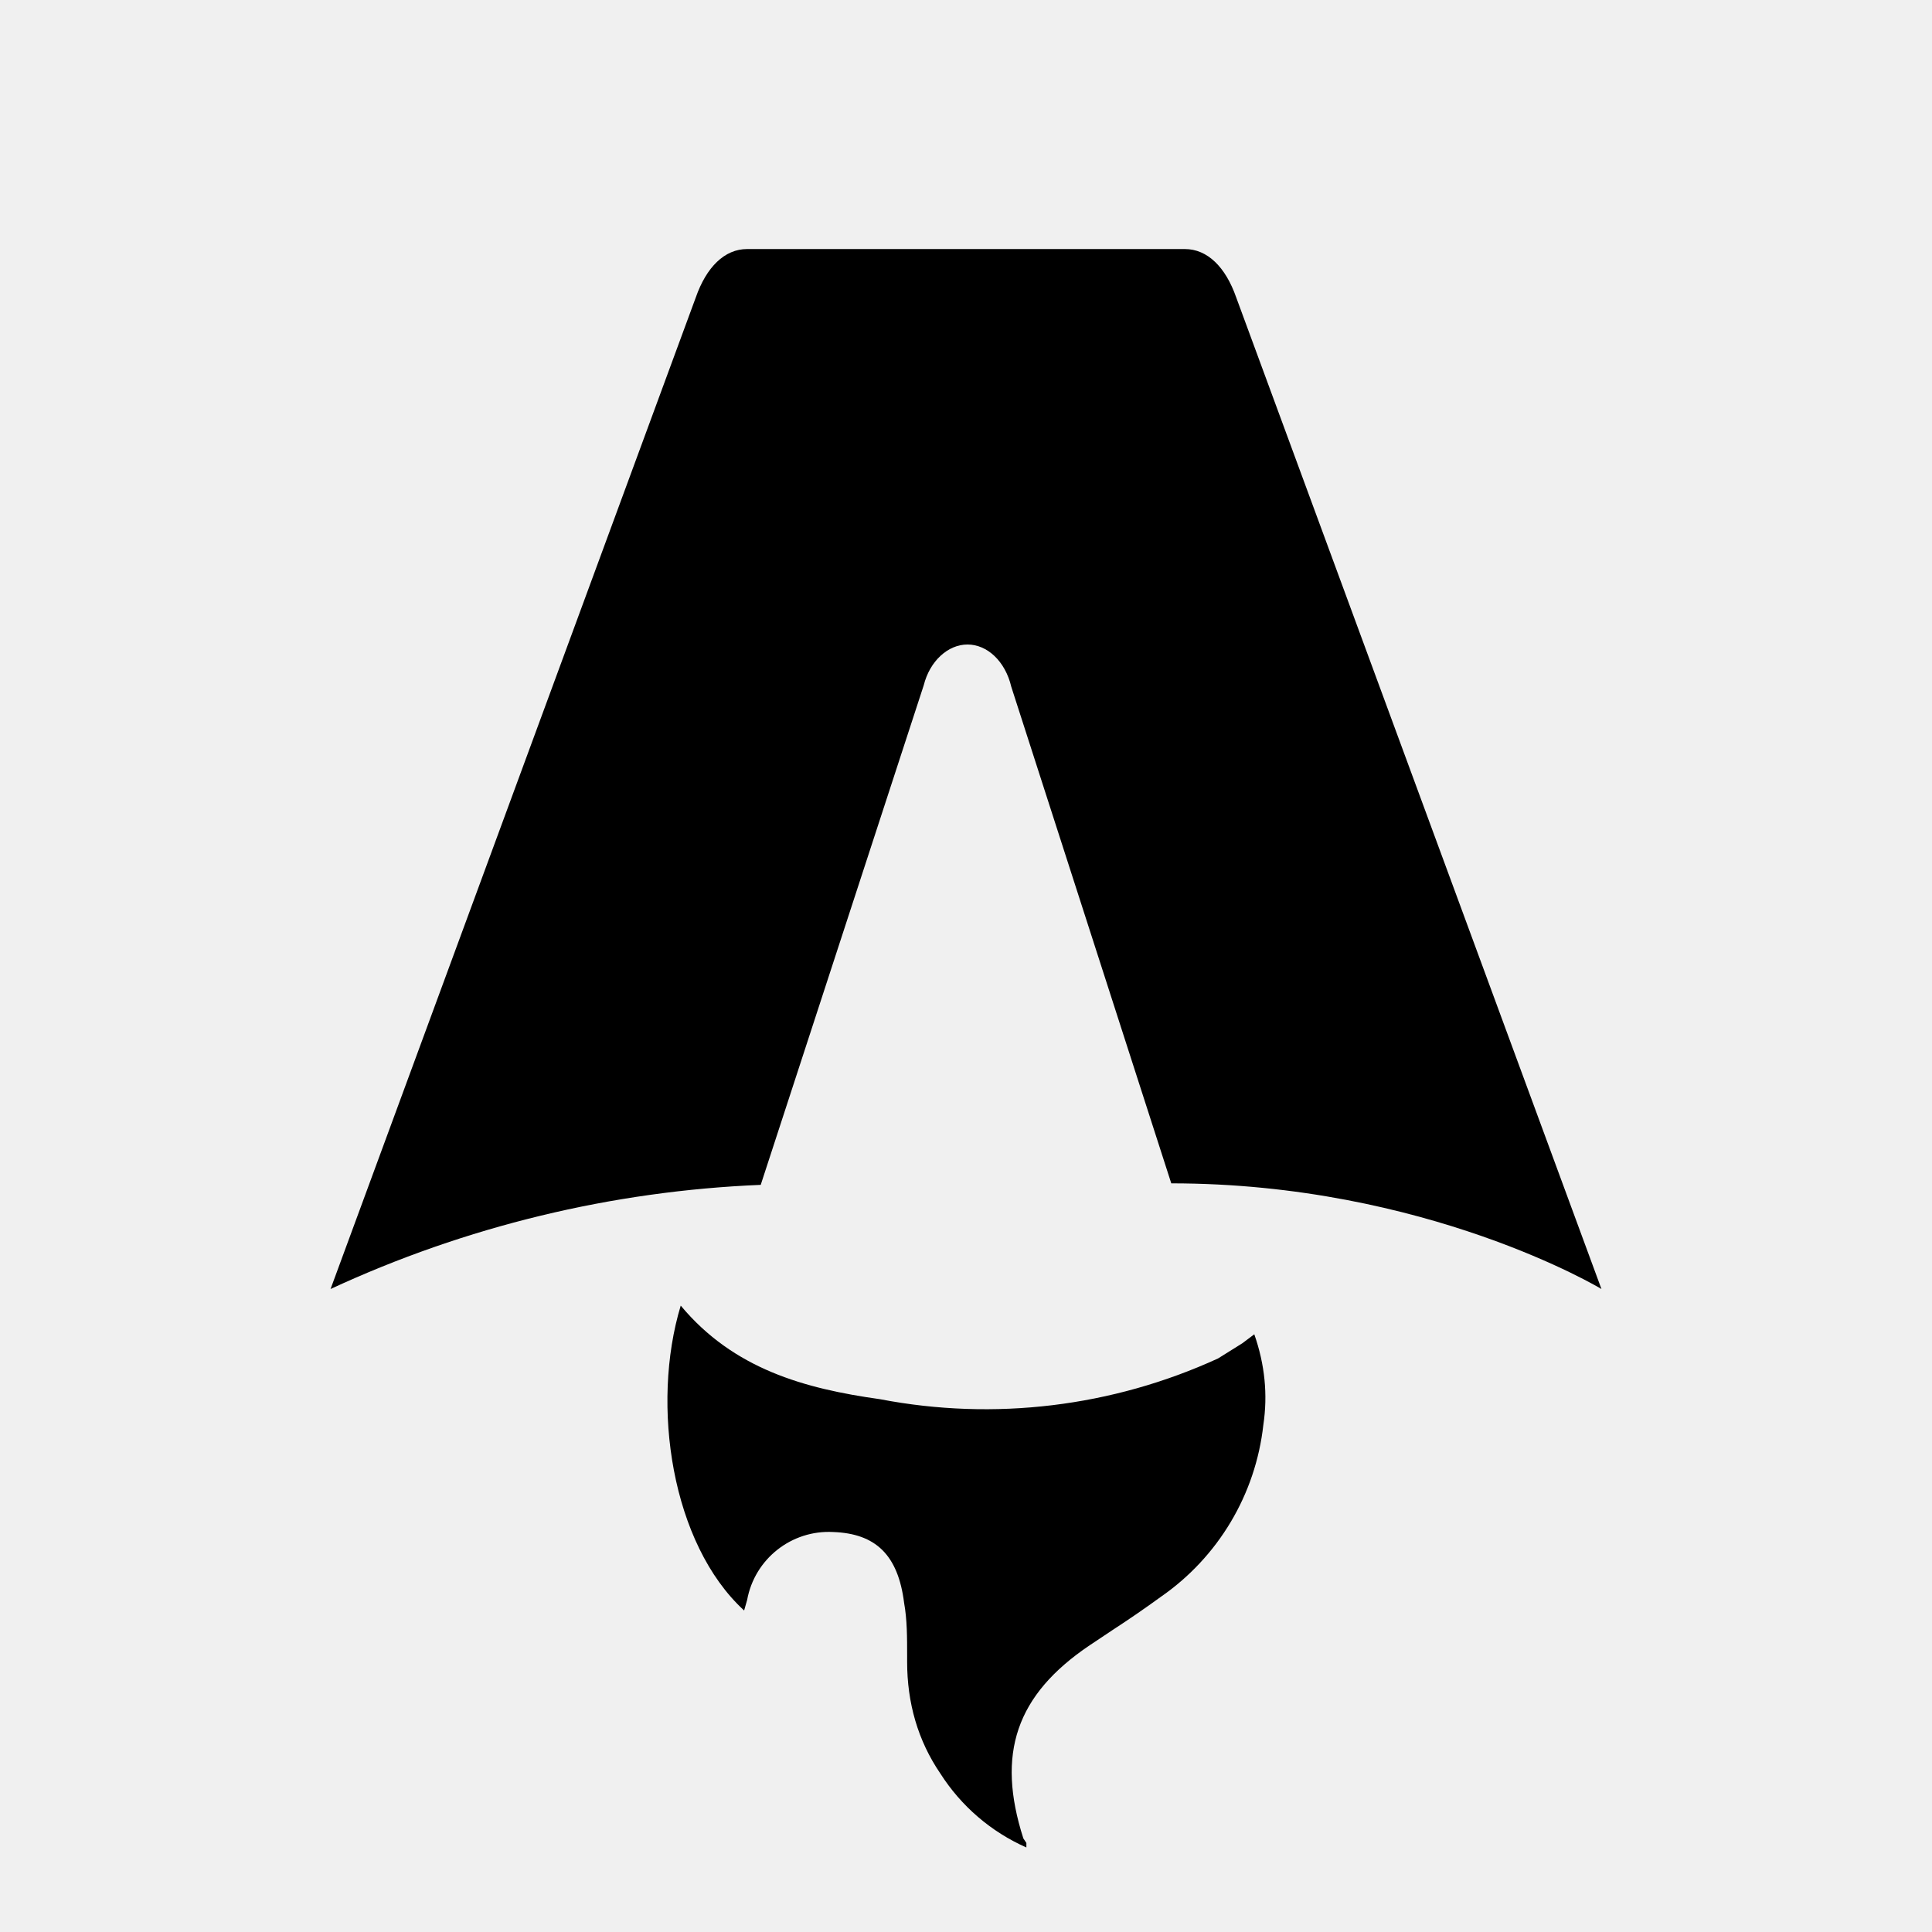
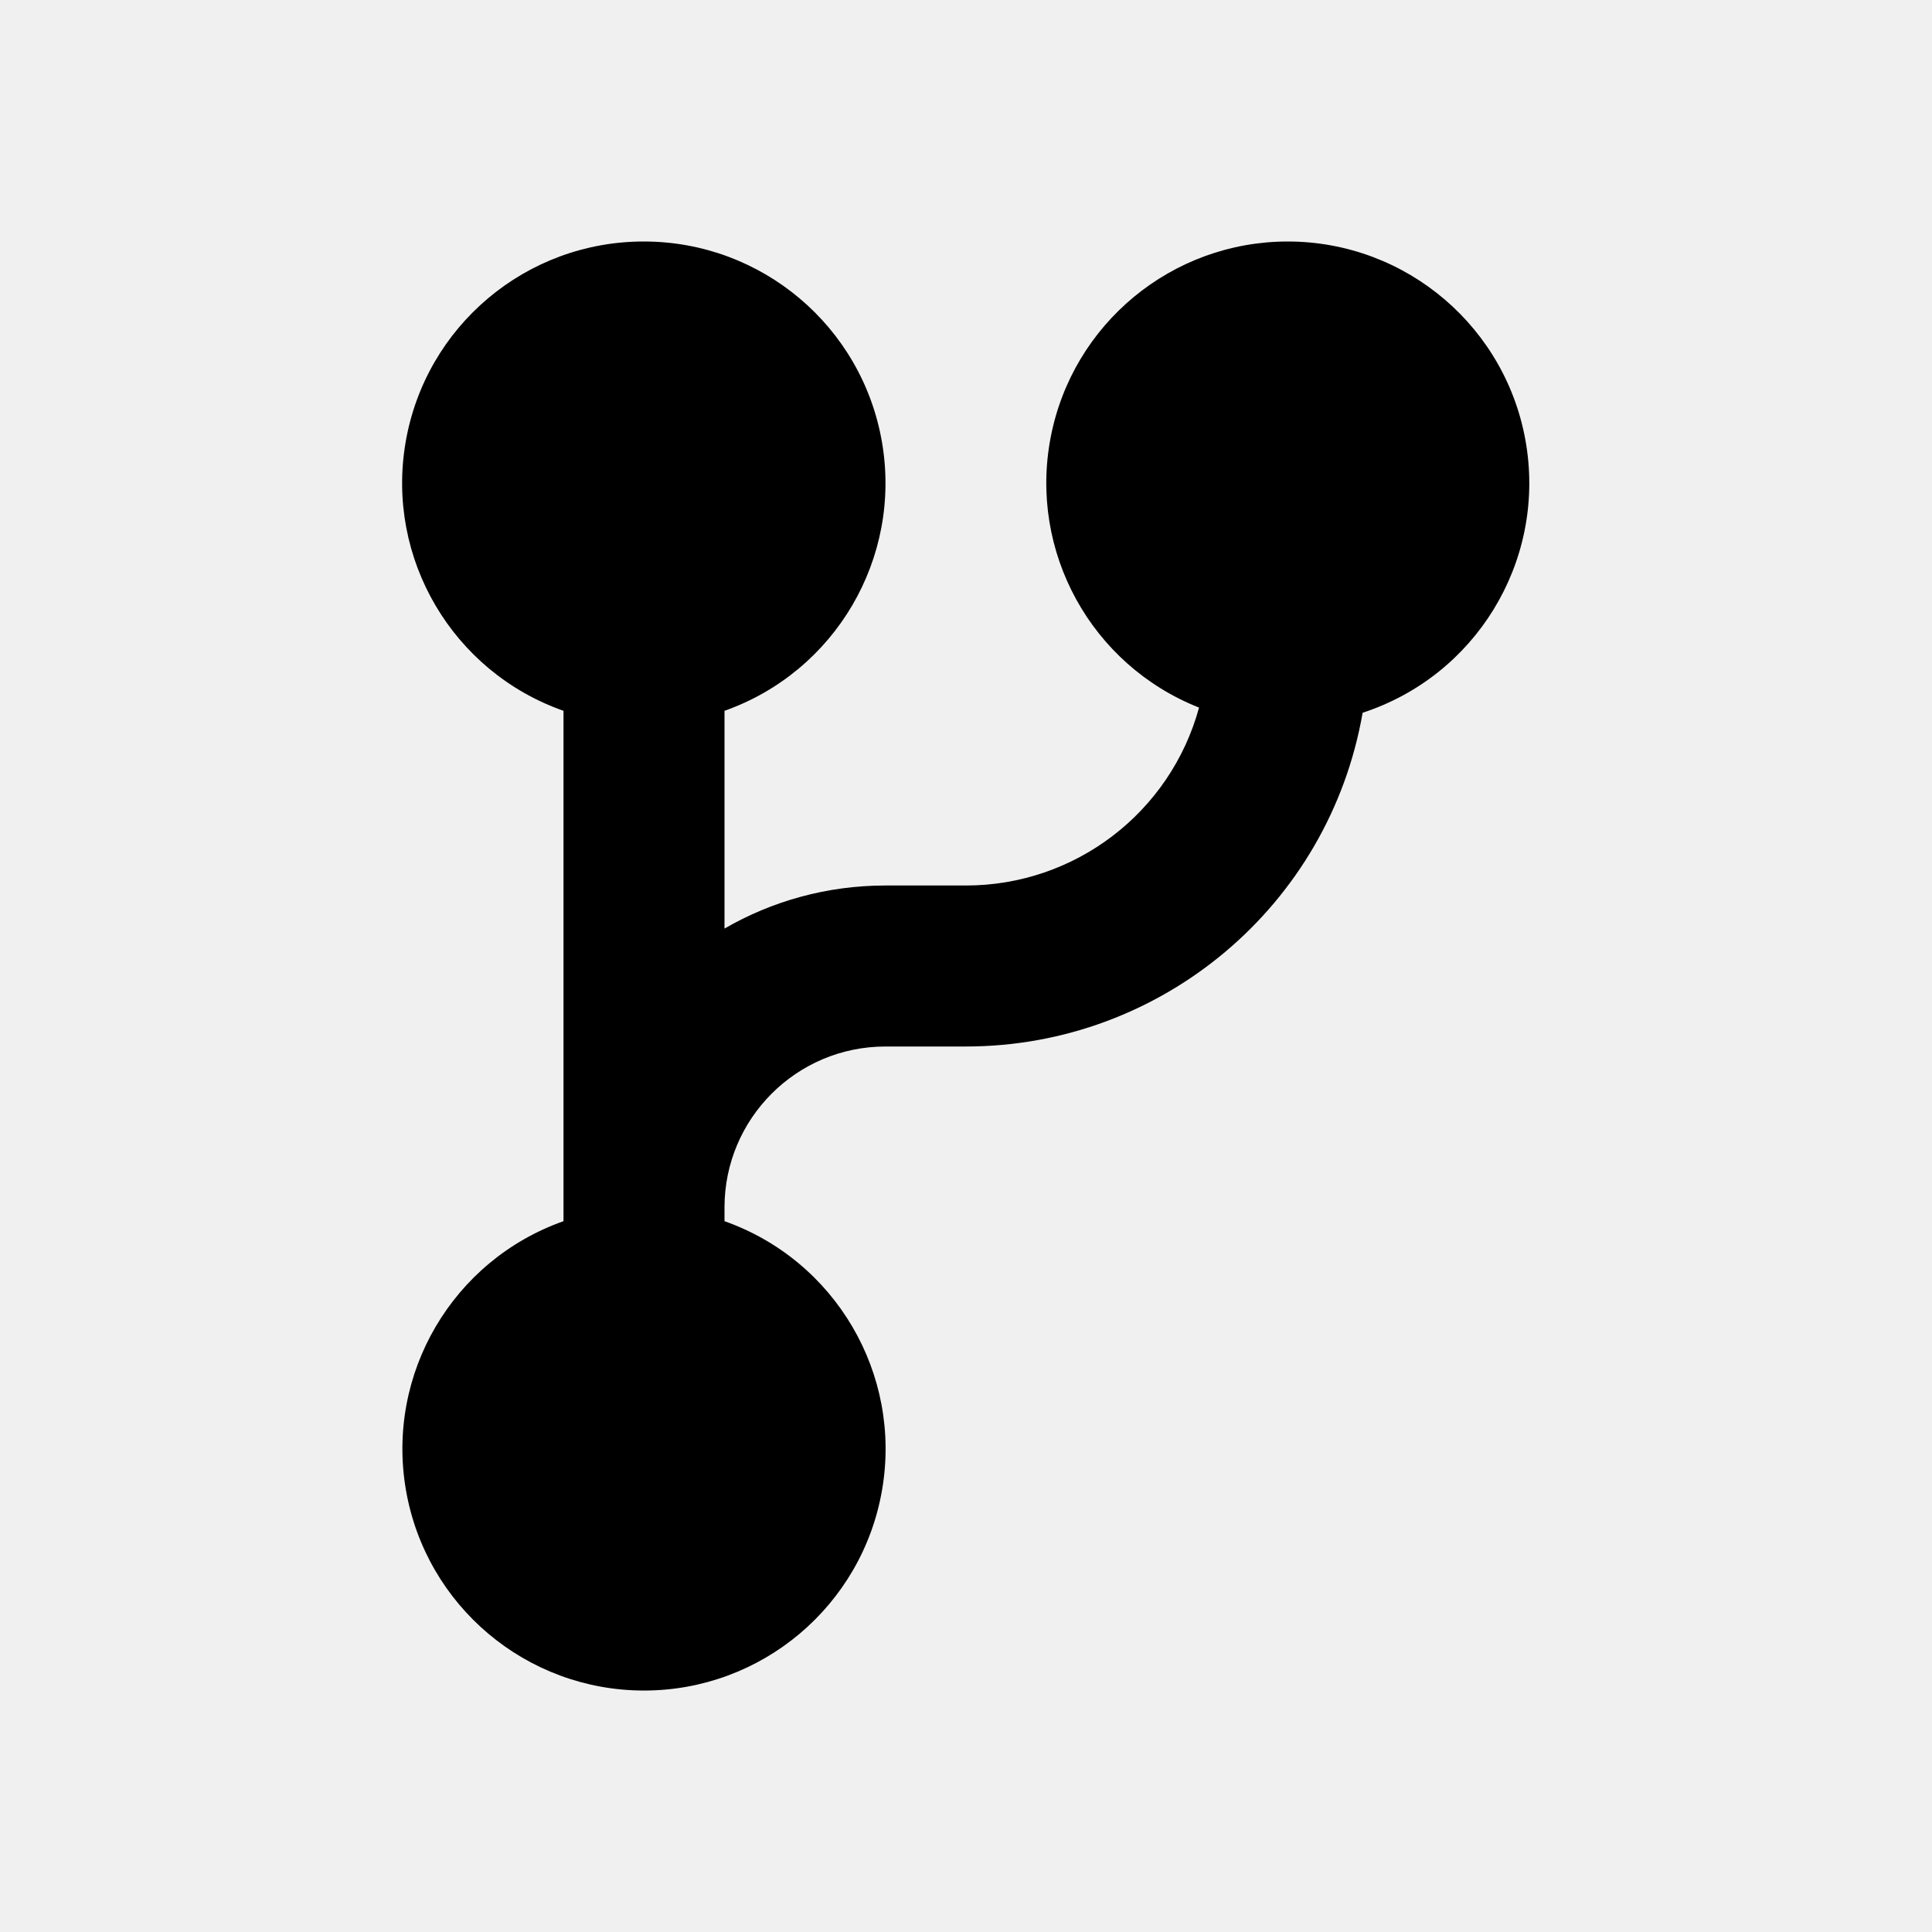
- <svg xmlns="http://www.w3.org/2000/svg" fill="none" viewBox="0 0 128 128">
-   <path d="M50.4 78.5a75.1 75.1 0 0 0-28.5 6.9l24.2-65.7c.7-2 1.9-3.2 3.4-3.2h29c1.5 0 2.7 1.2 3.4 3.2l24.2 65.7s-11.6-7-28.5-7L67 45.5c-.4-1.7-1.6-2.8-2.9-2.8-1.3 0-2.5 1.1-2.9 2.7L50.4 78.5Zm-1.1 28.2Zm-4.2-20.2c-2 6.6-.6 15.8 4.2 20.2a17.5 17.5 0 0 1 .2-.7 5.5 5.5 0 0 1 5.7-4.5c2.8.1 4.3 1.5 4.7 4.7.2 1.1.2 2.3.2 3.5v.4c0 2.7.7 5.2 2.2 7.4a13 13 0 0 0 5.7 4.9v-.3l-.2-.3c-1.8-5.6-.5-9.5 4.4-12.8l1.5-1a73 73 0 0 0 3.2-2.2 16 16 0 0 0 6.8-11.4c.3-2 .1-4-.6-6l-.8.6-1.6 1a37 37 0 0 1-22.4 2.7c-5-.7-9.7-2-13.2-6.2Z" />
+ <svg xmlns="http://www.w3.org/2000/svg" class="w-6 h-6 text-gray-800 dark:text-white" aria-hidden="true" width="24" height="24" fill="currentColor" viewBox="0 0 24 24">
+   <path d="M8 3a3 3 0 0 0-1 5.83v6.34a3.001 3.001 0 1 0 2 0V15a2 2 0 0 1 2-2h1a5.002 5.002 0 0 0 4.927-4.146A3.001 3.001 0 0 0 16 3a3 3 0 0 0-1.105 5.79A3.001 3.001 0 0 1 12 11h-1c-.729 0-1.412.195-2 .535V8.83A3.001 3.001 0 0 0 8 3Z" />
  <style>
-         path { fill: #000; }
-         @media (prefers-color-scheme: dark) {
-             path { fill: #FFF; }
-         }
-     </style>
+     path { fill: #000; }
+     @media (prefers-color-scheme: dark) {
+         path { fill: #FFF; }
+     }
+ </style>
</svg>
